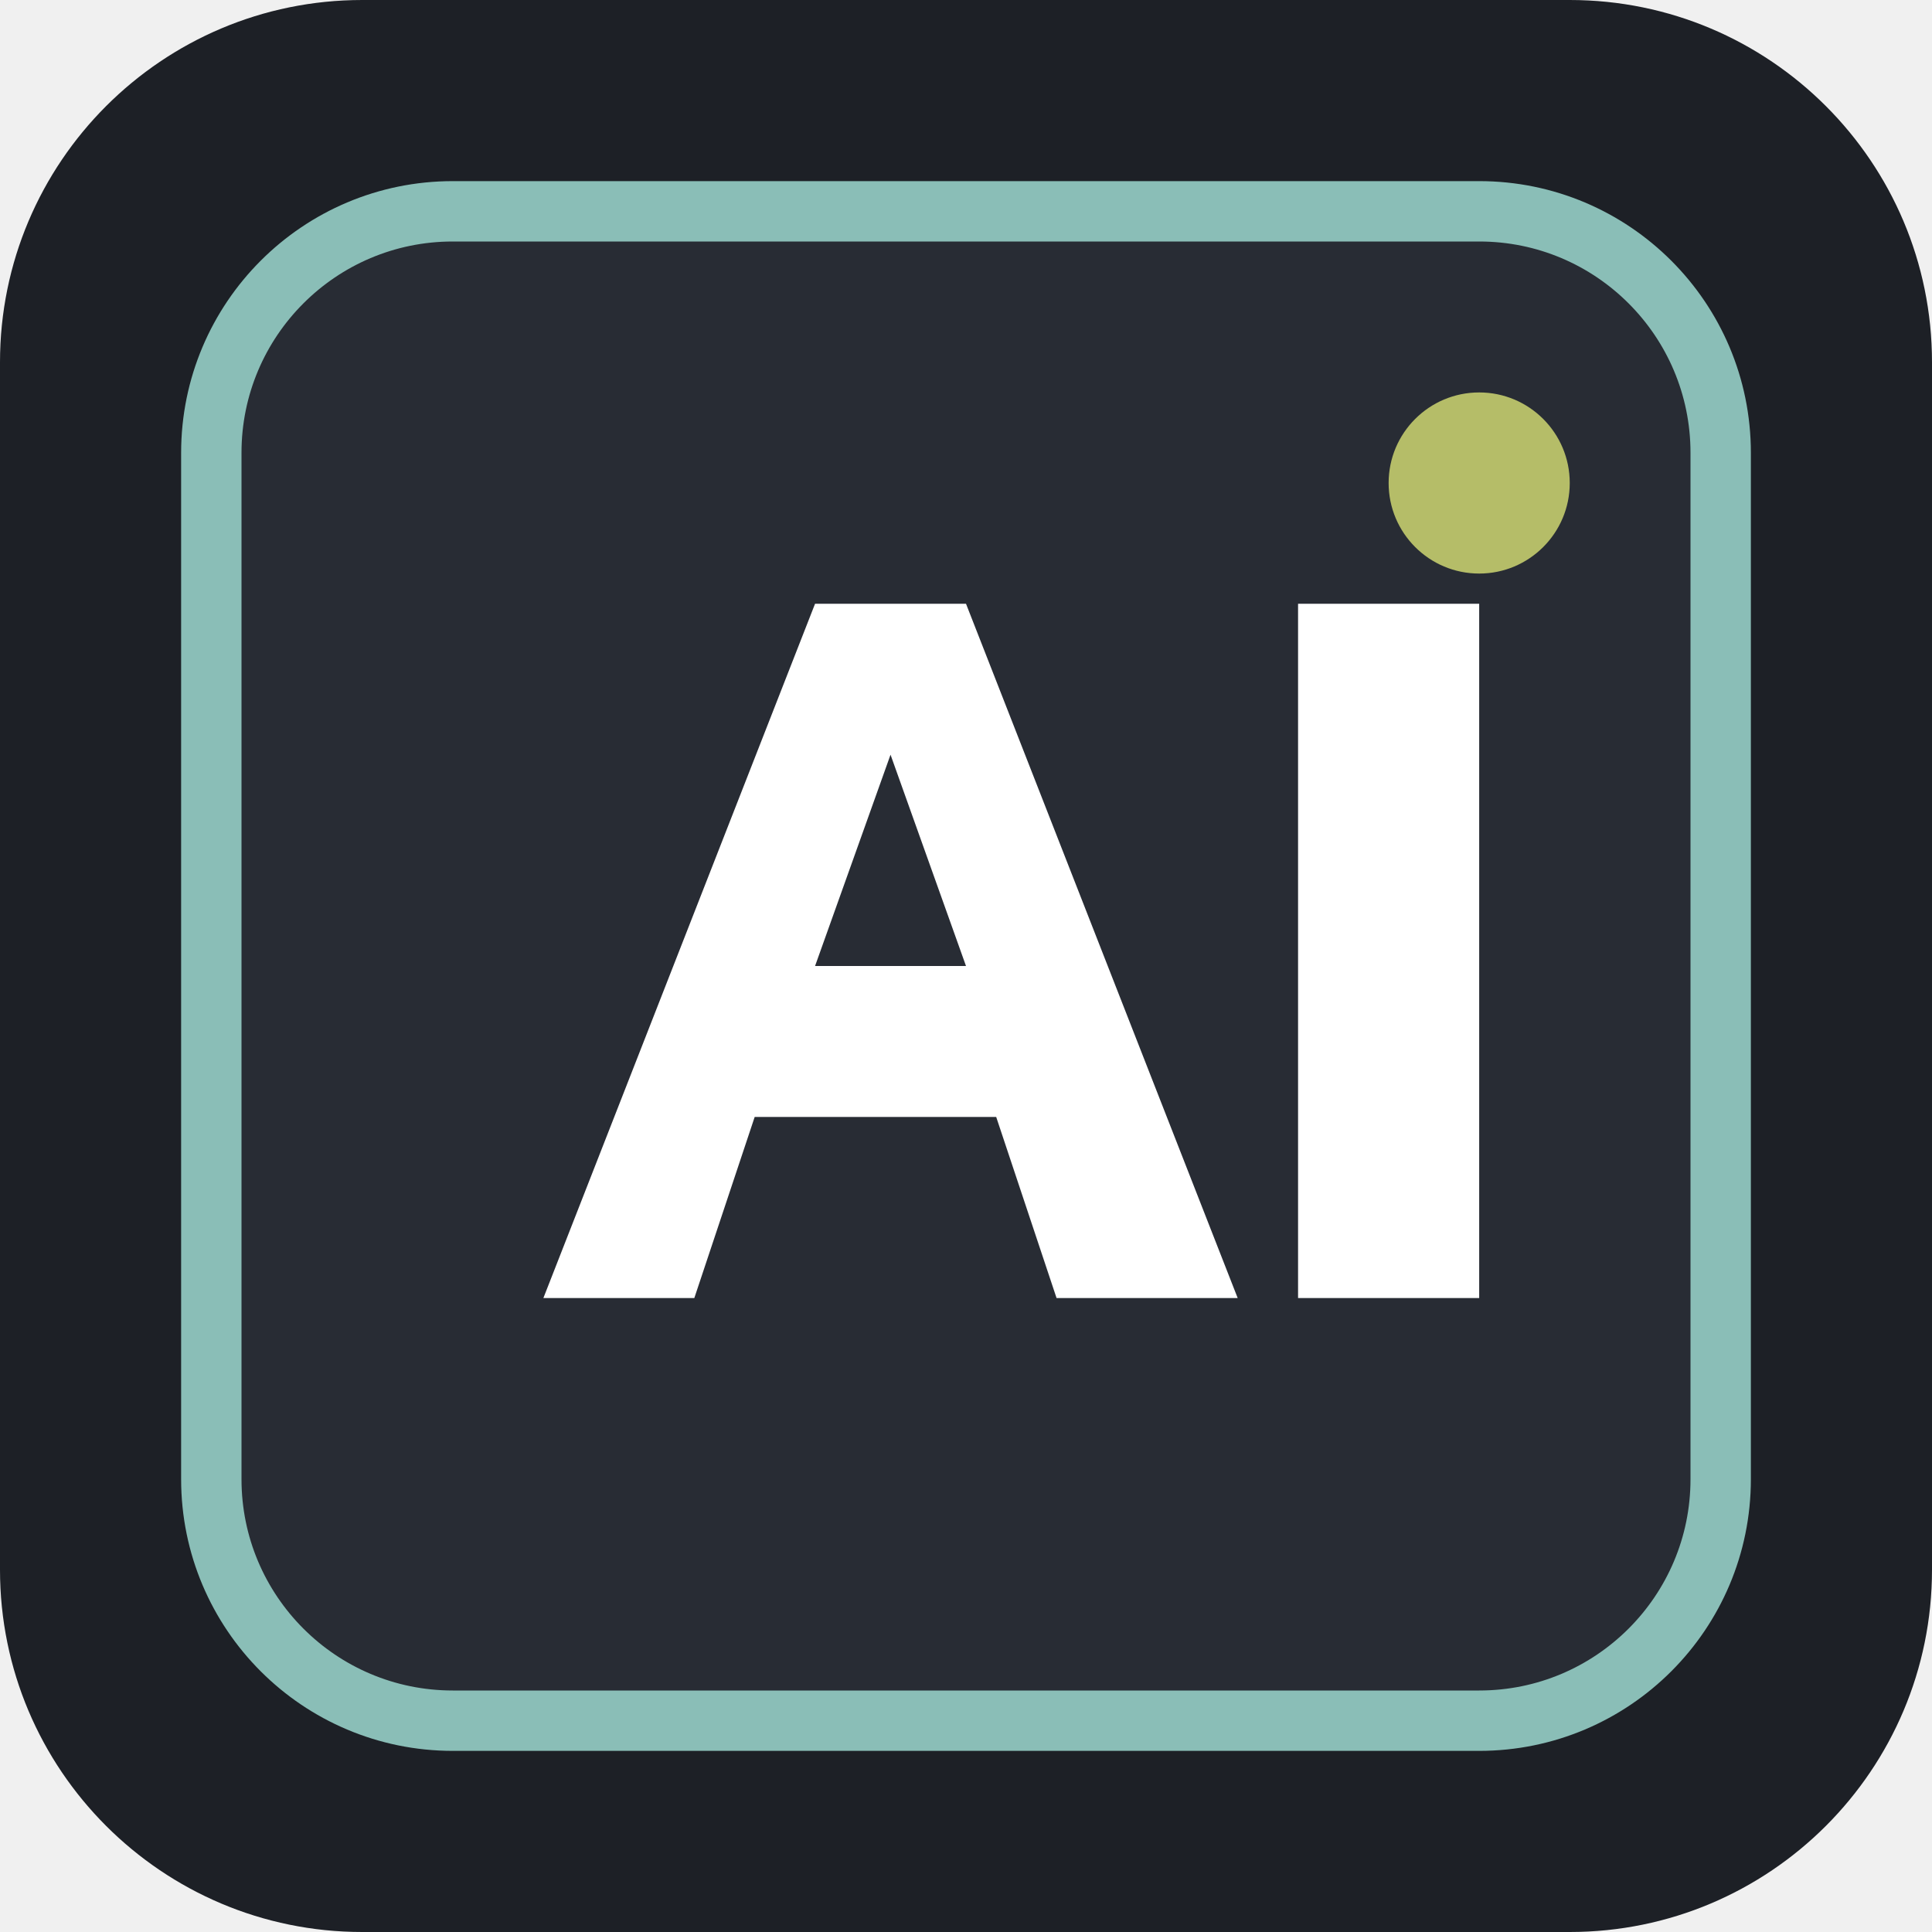
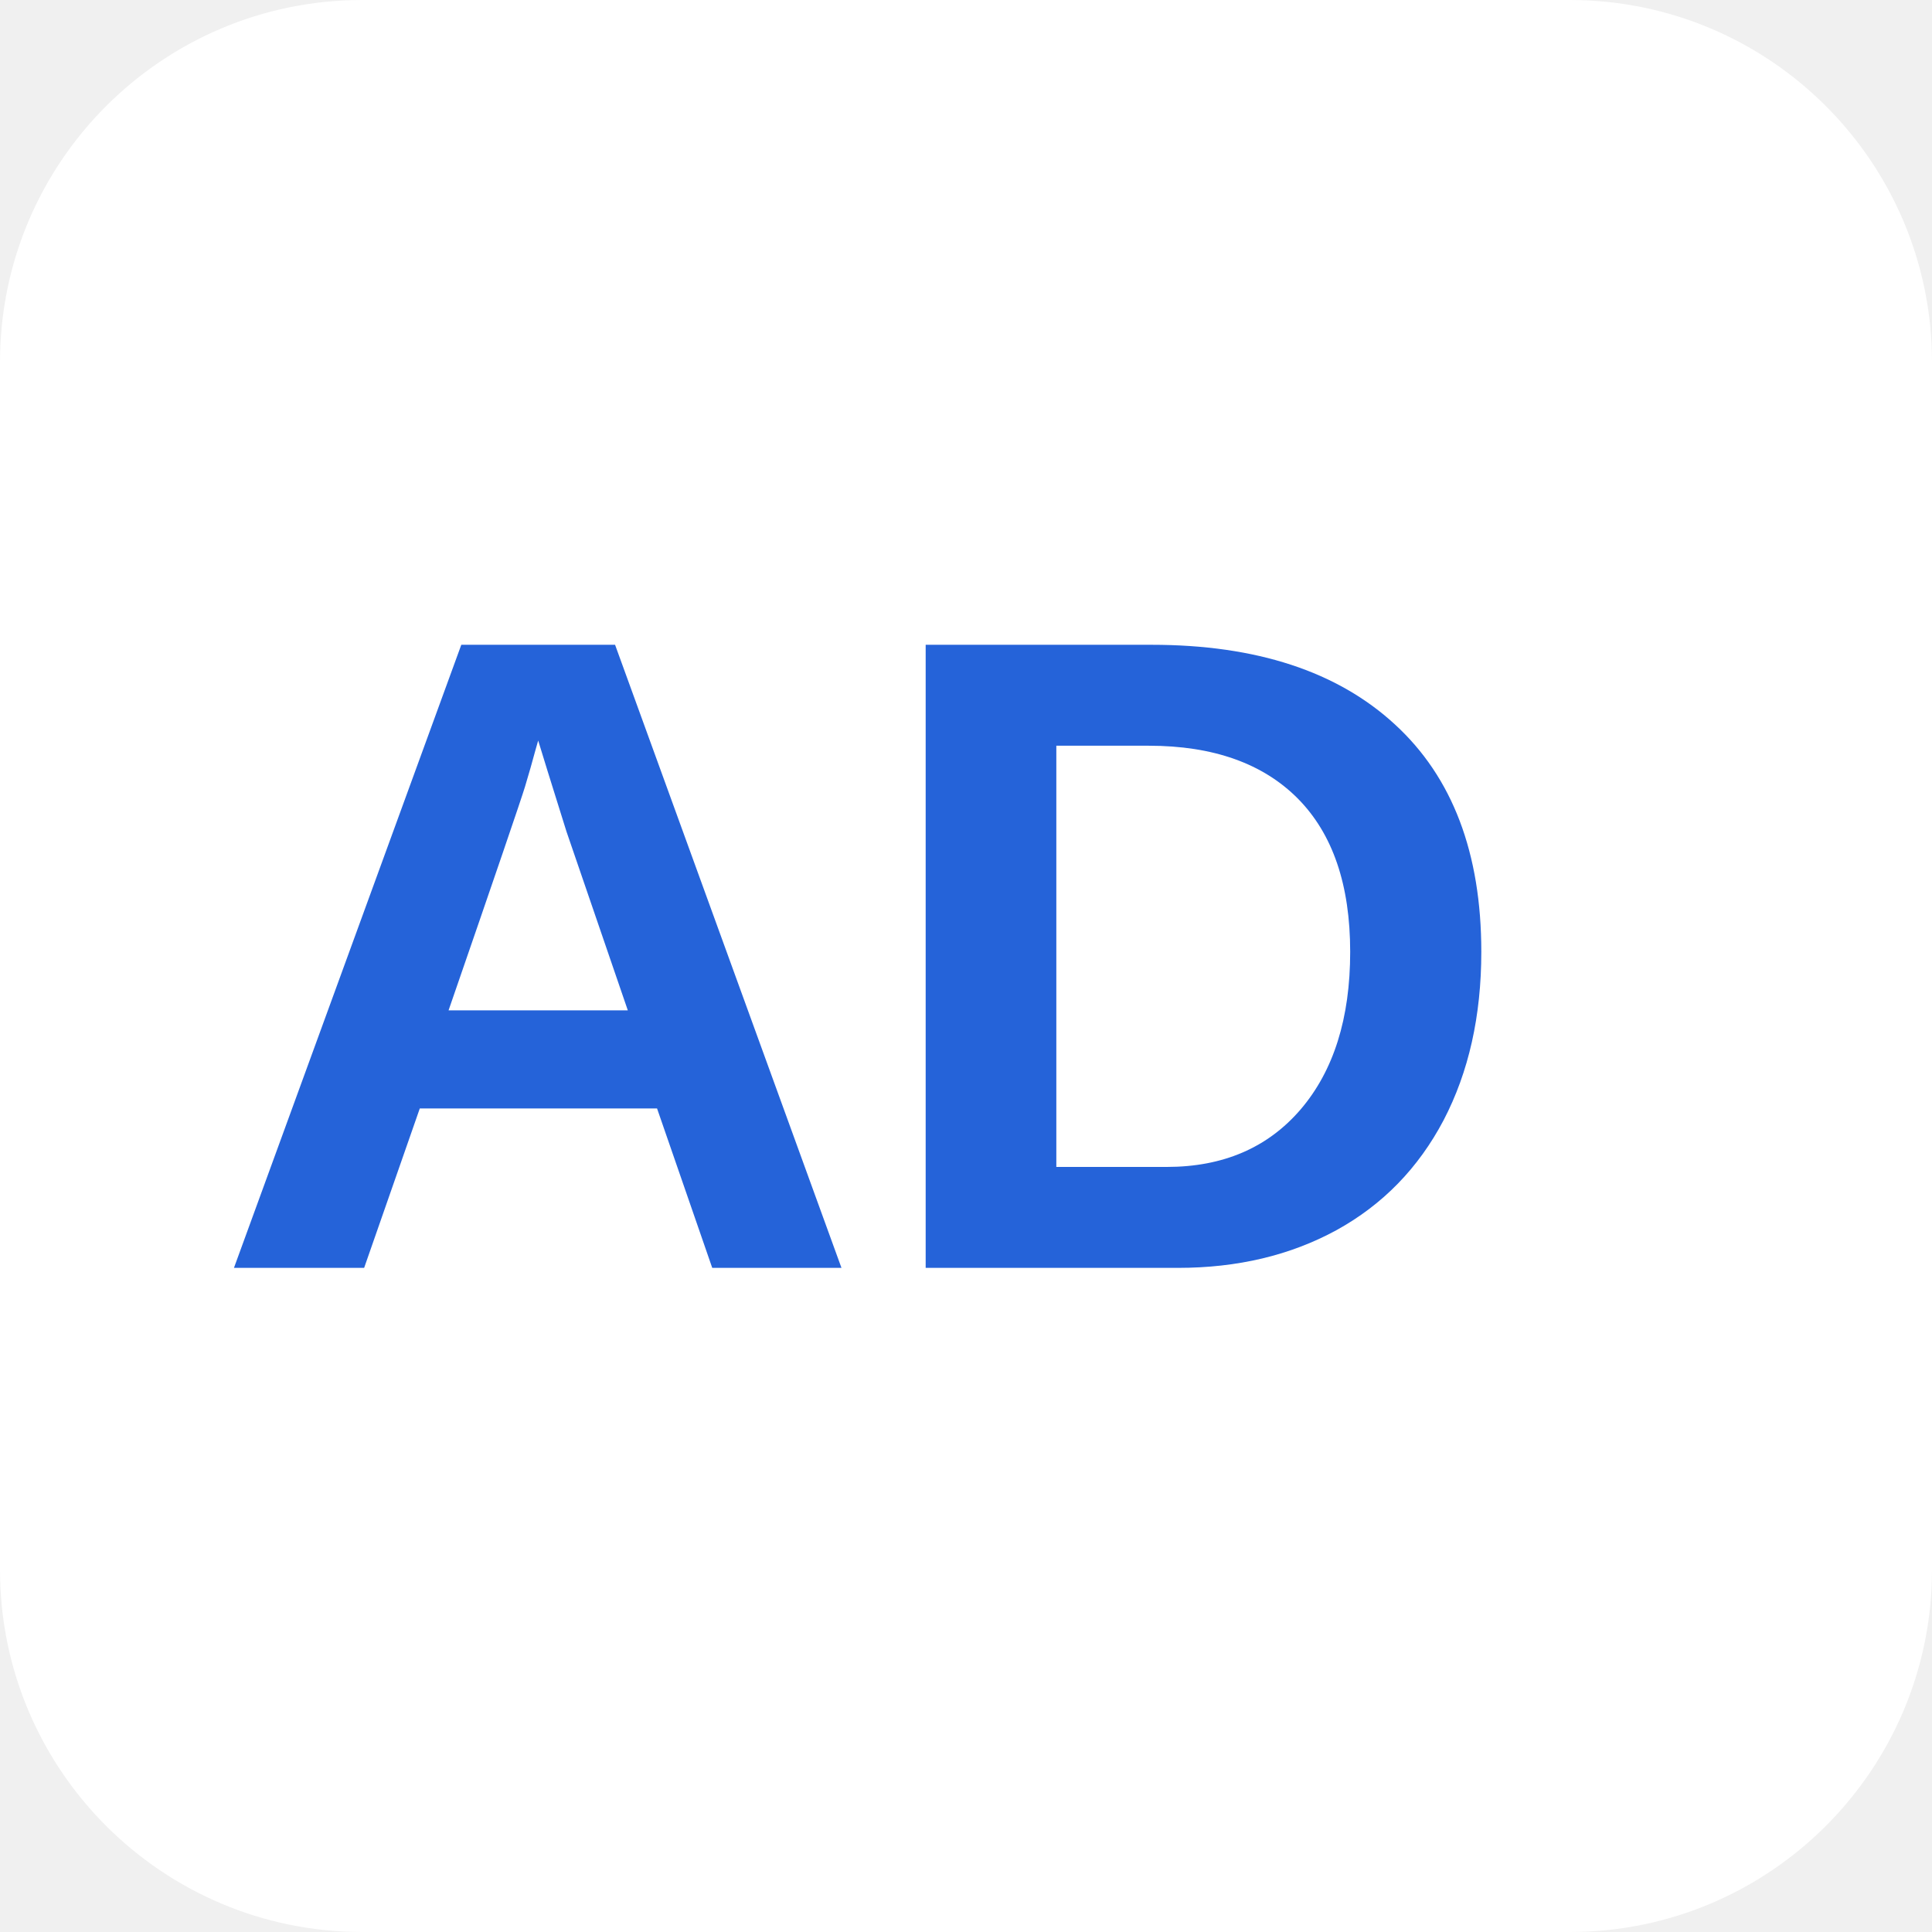
<svg xmlns="http://www.w3.org/2000/svg" viewBox="0 0 64 64">
-   <rect width="64" height="64" rx="12" fill="#1d2026" />
-   <rect x="7" y="7" width="50" height="50" rx="8" fill="#282c34" stroke="#8abeb7" stroke-width="2" />
-   <path d="M18 43 27 20h5l9 23h-6l-2-6H25l-2 6h-5Zm9-11h5l-2.5-7-2.5 7Zm16-12h6v23h-6z" fill="#fff" />
-   <circle cx="49" cy="16" r="3" fill="#b5bd68" />
+   <rect width="64" height="64" rx="12" fill="white" />
+   <text x="7" y="42" font-family="Arial,sans-serif" font-size="30" font-weight="700" fill="#2563d9">AD</text>
</svg>
